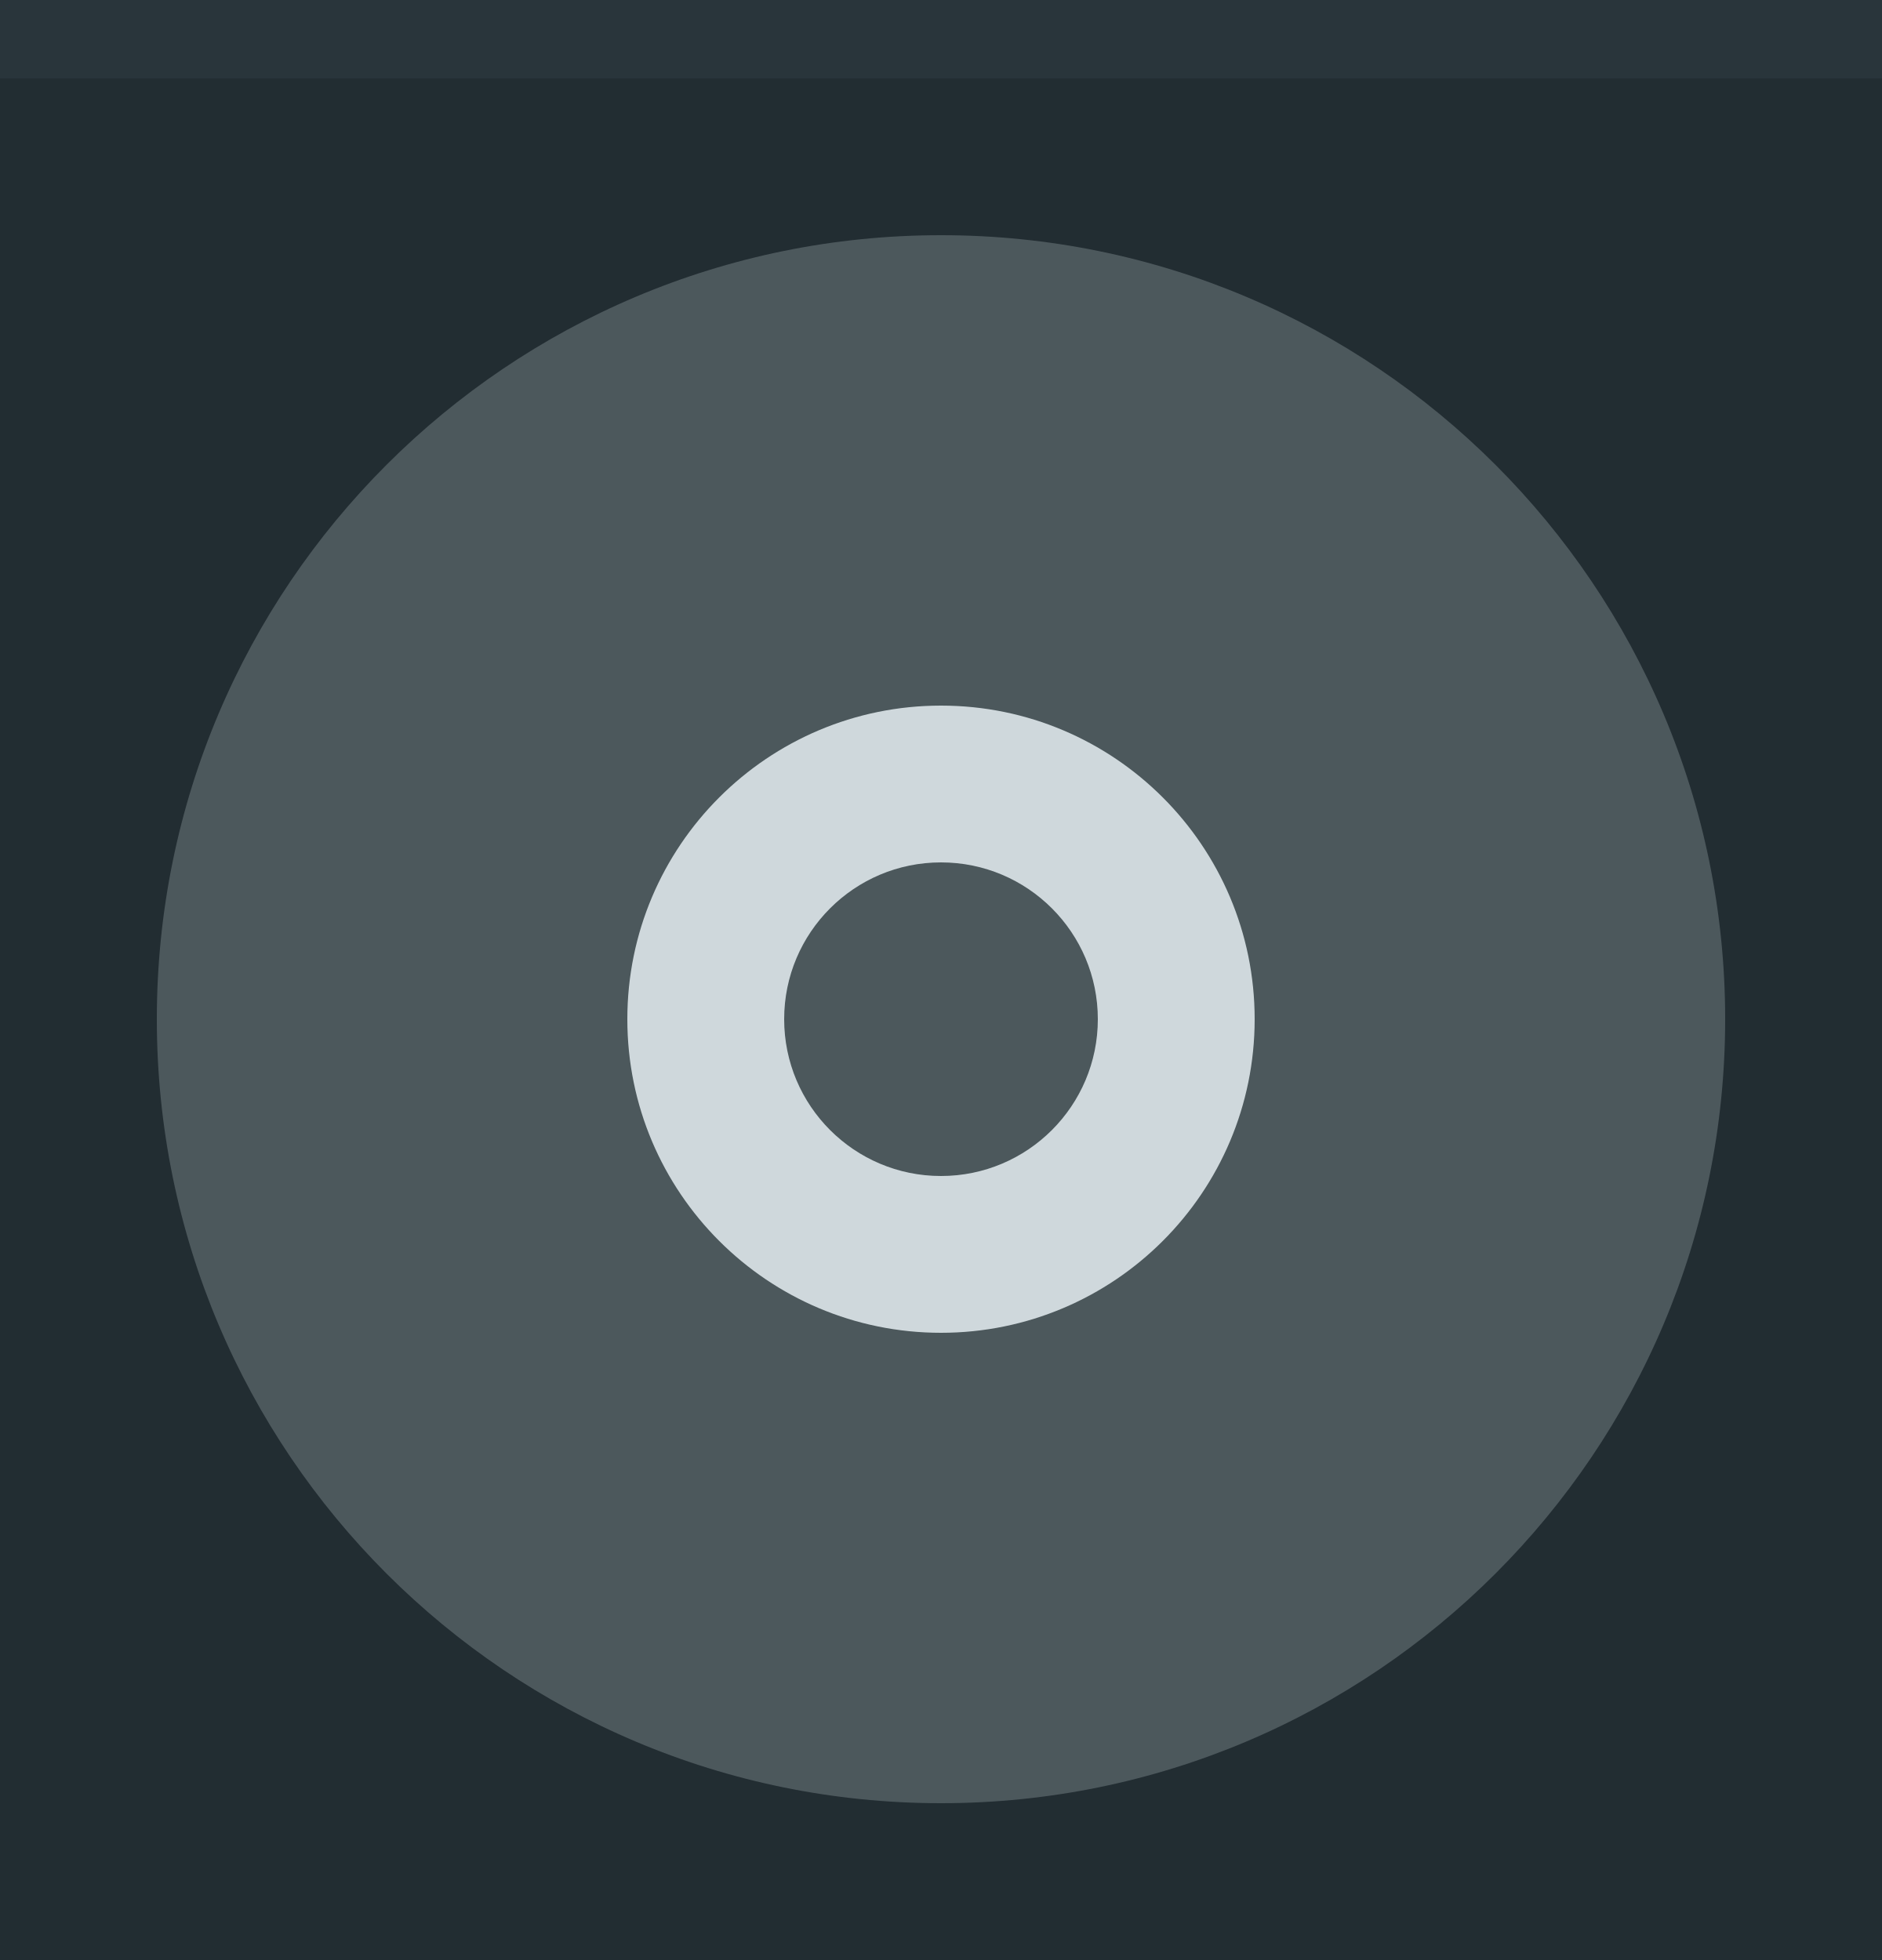
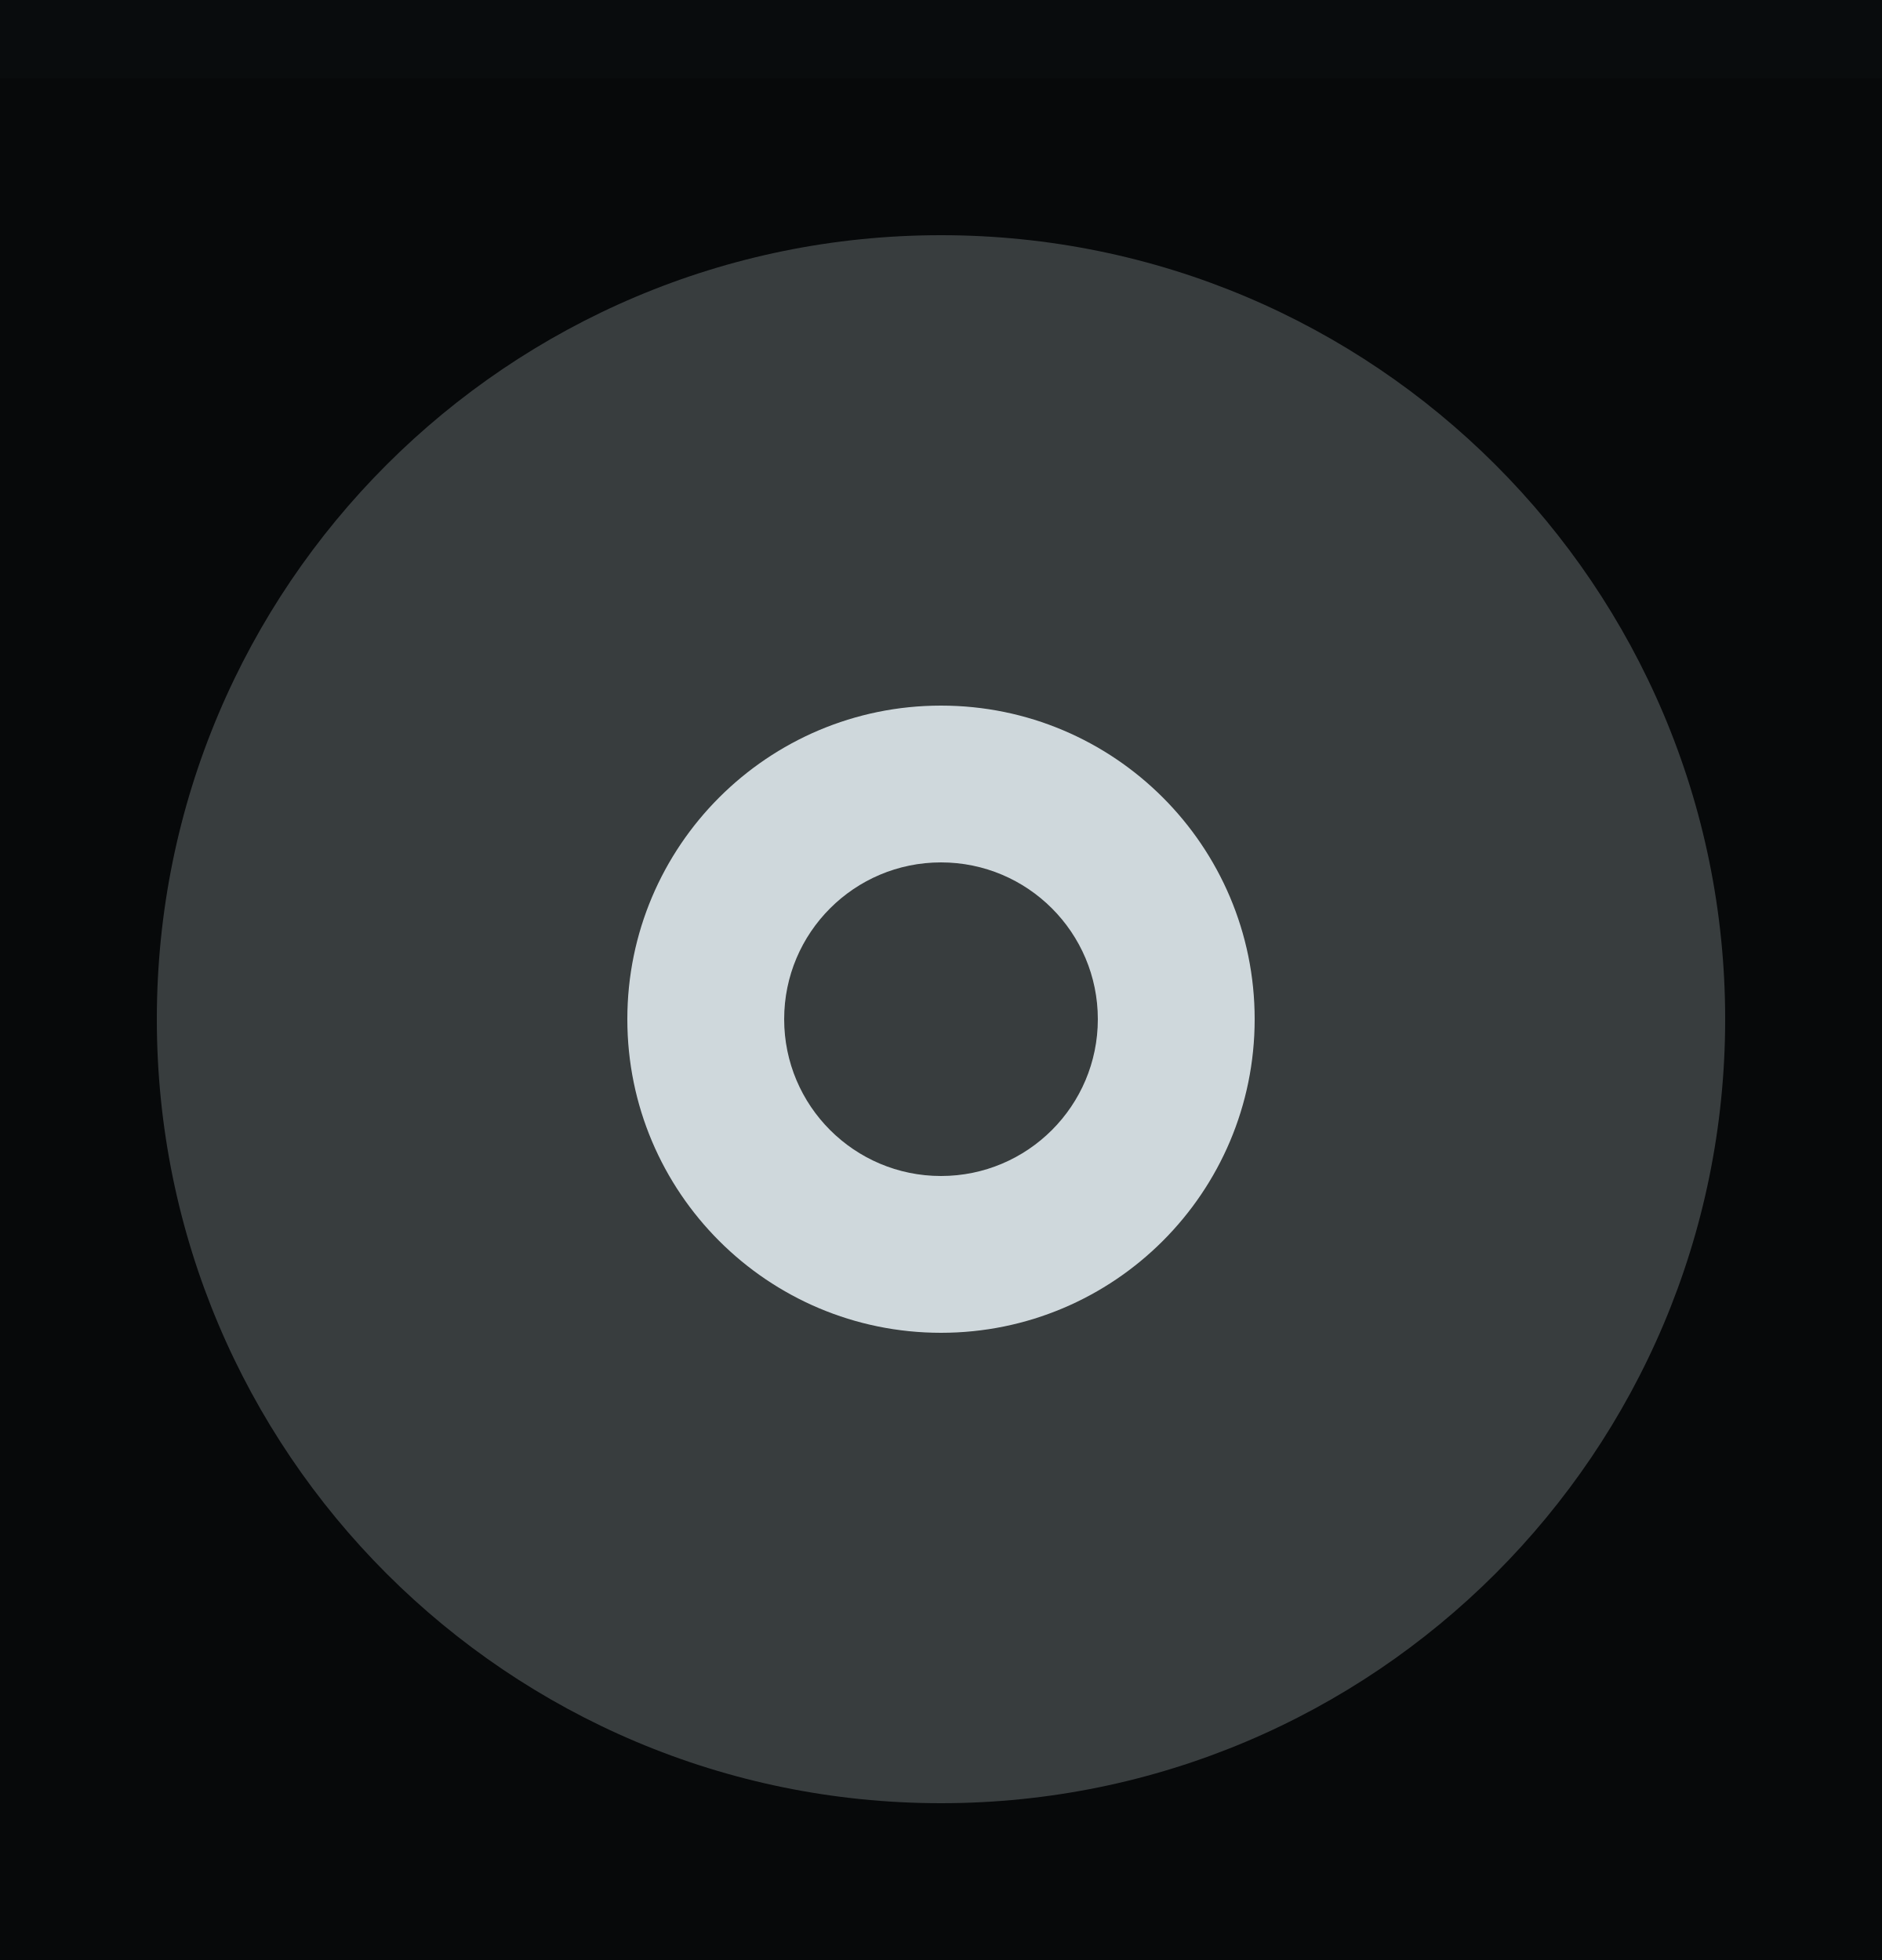
<svg xmlns="http://www.w3.org/2000/svg" width="24" height="25" viewBox="0 0 24 25" id="svg4142" version="1.1">
  <defs id="defs4144" />
  <g id="layer1" transform="translate(0,-1027.362)">
-     <rect style="opacity:1;fill:#222d32;fill-opacity:1;fill-rule:evenodd;stroke:none;stroke-width:2.745;stroke-linecap:butt;stroke-linejoin:miter;stroke-miterlimit:4;stroke-dasharray:none;stroke-dashoffset:478.437;stroke-opacity:1" id="rect4741" width="24" height="25" x="0" y="1027.362" />
+     <rect style="opacity:1;fill:#07090a;fill-opacity:1;fill-rule:evenodd;stroke:none;stroke-width:2.745;stroke-linecap:butt;stroke-linejoin:miter;stroke-miterlimit:4;stroke-dasharray:none;stroke-dashoffset:478.437;stroke-opacity:1" id="rect4741" width="24" height="25" x="0" y="1027.362" />
    <circle style="fill:#cfd8dc;fill-opacity:0.25;stroke:none;stroke-width:0.5;stroke-linejoin:miter;stroke-miterlimit:4;stroke-dasharray:none;stroke-opacity:1" id="path2994" cx="1040.362" cy="-12" transform="rotate(90)" r="10" />
-     <rect style="opacity:1;fill:#29353b;fill-opacity:1;fill-rule:evenodd;stroke:none;stroke-width:2.745;stroke-linecap:butt;stroke-linejoin:miter;stroke-miterlimit:4;stroke-dasharray:none;stroke-dashoffset:478.437;stroke-opacity:1" id="rect4959" width="24" height="1" x="0" y="1027.362" />
+     <rect style="opacity:1;fill:#090c0d;fill-opacity:1;fill-rule:evenodd;stroke:none;stroke-width:2.745;stroke-linecap:butt;stroke-linejoin:miter;stroke-miterlimit:4;stroke-dasharray:none;stroke-dashoffset:478.437;stroke-opacity:1" id="rect4959" width="24" height="1" x="0" y="1027.362" />
    <path style="opacity:1;fill:#cfd8dc;fill-opacity:1;fill-rule:evenodd;stroke:none;stroke-width:1.143;stroke-opacity:0.4" d="M 12 9 A 4 4 0 0 0 8 13 A 4 4 0 0 0 12 17 A 4 4 0 0 0 16 13 A 4 4 0 0 0 12 9 z M 12 11 A 2 2 0 0 1 14 13 A 2 2 0 0 1 12 15 A 2 2 0 0 1 10 13 A 2 2 0 0 1 12 11 z " transform="translate(0,1027.362)" id="path817" />
  </g>
</svg>
